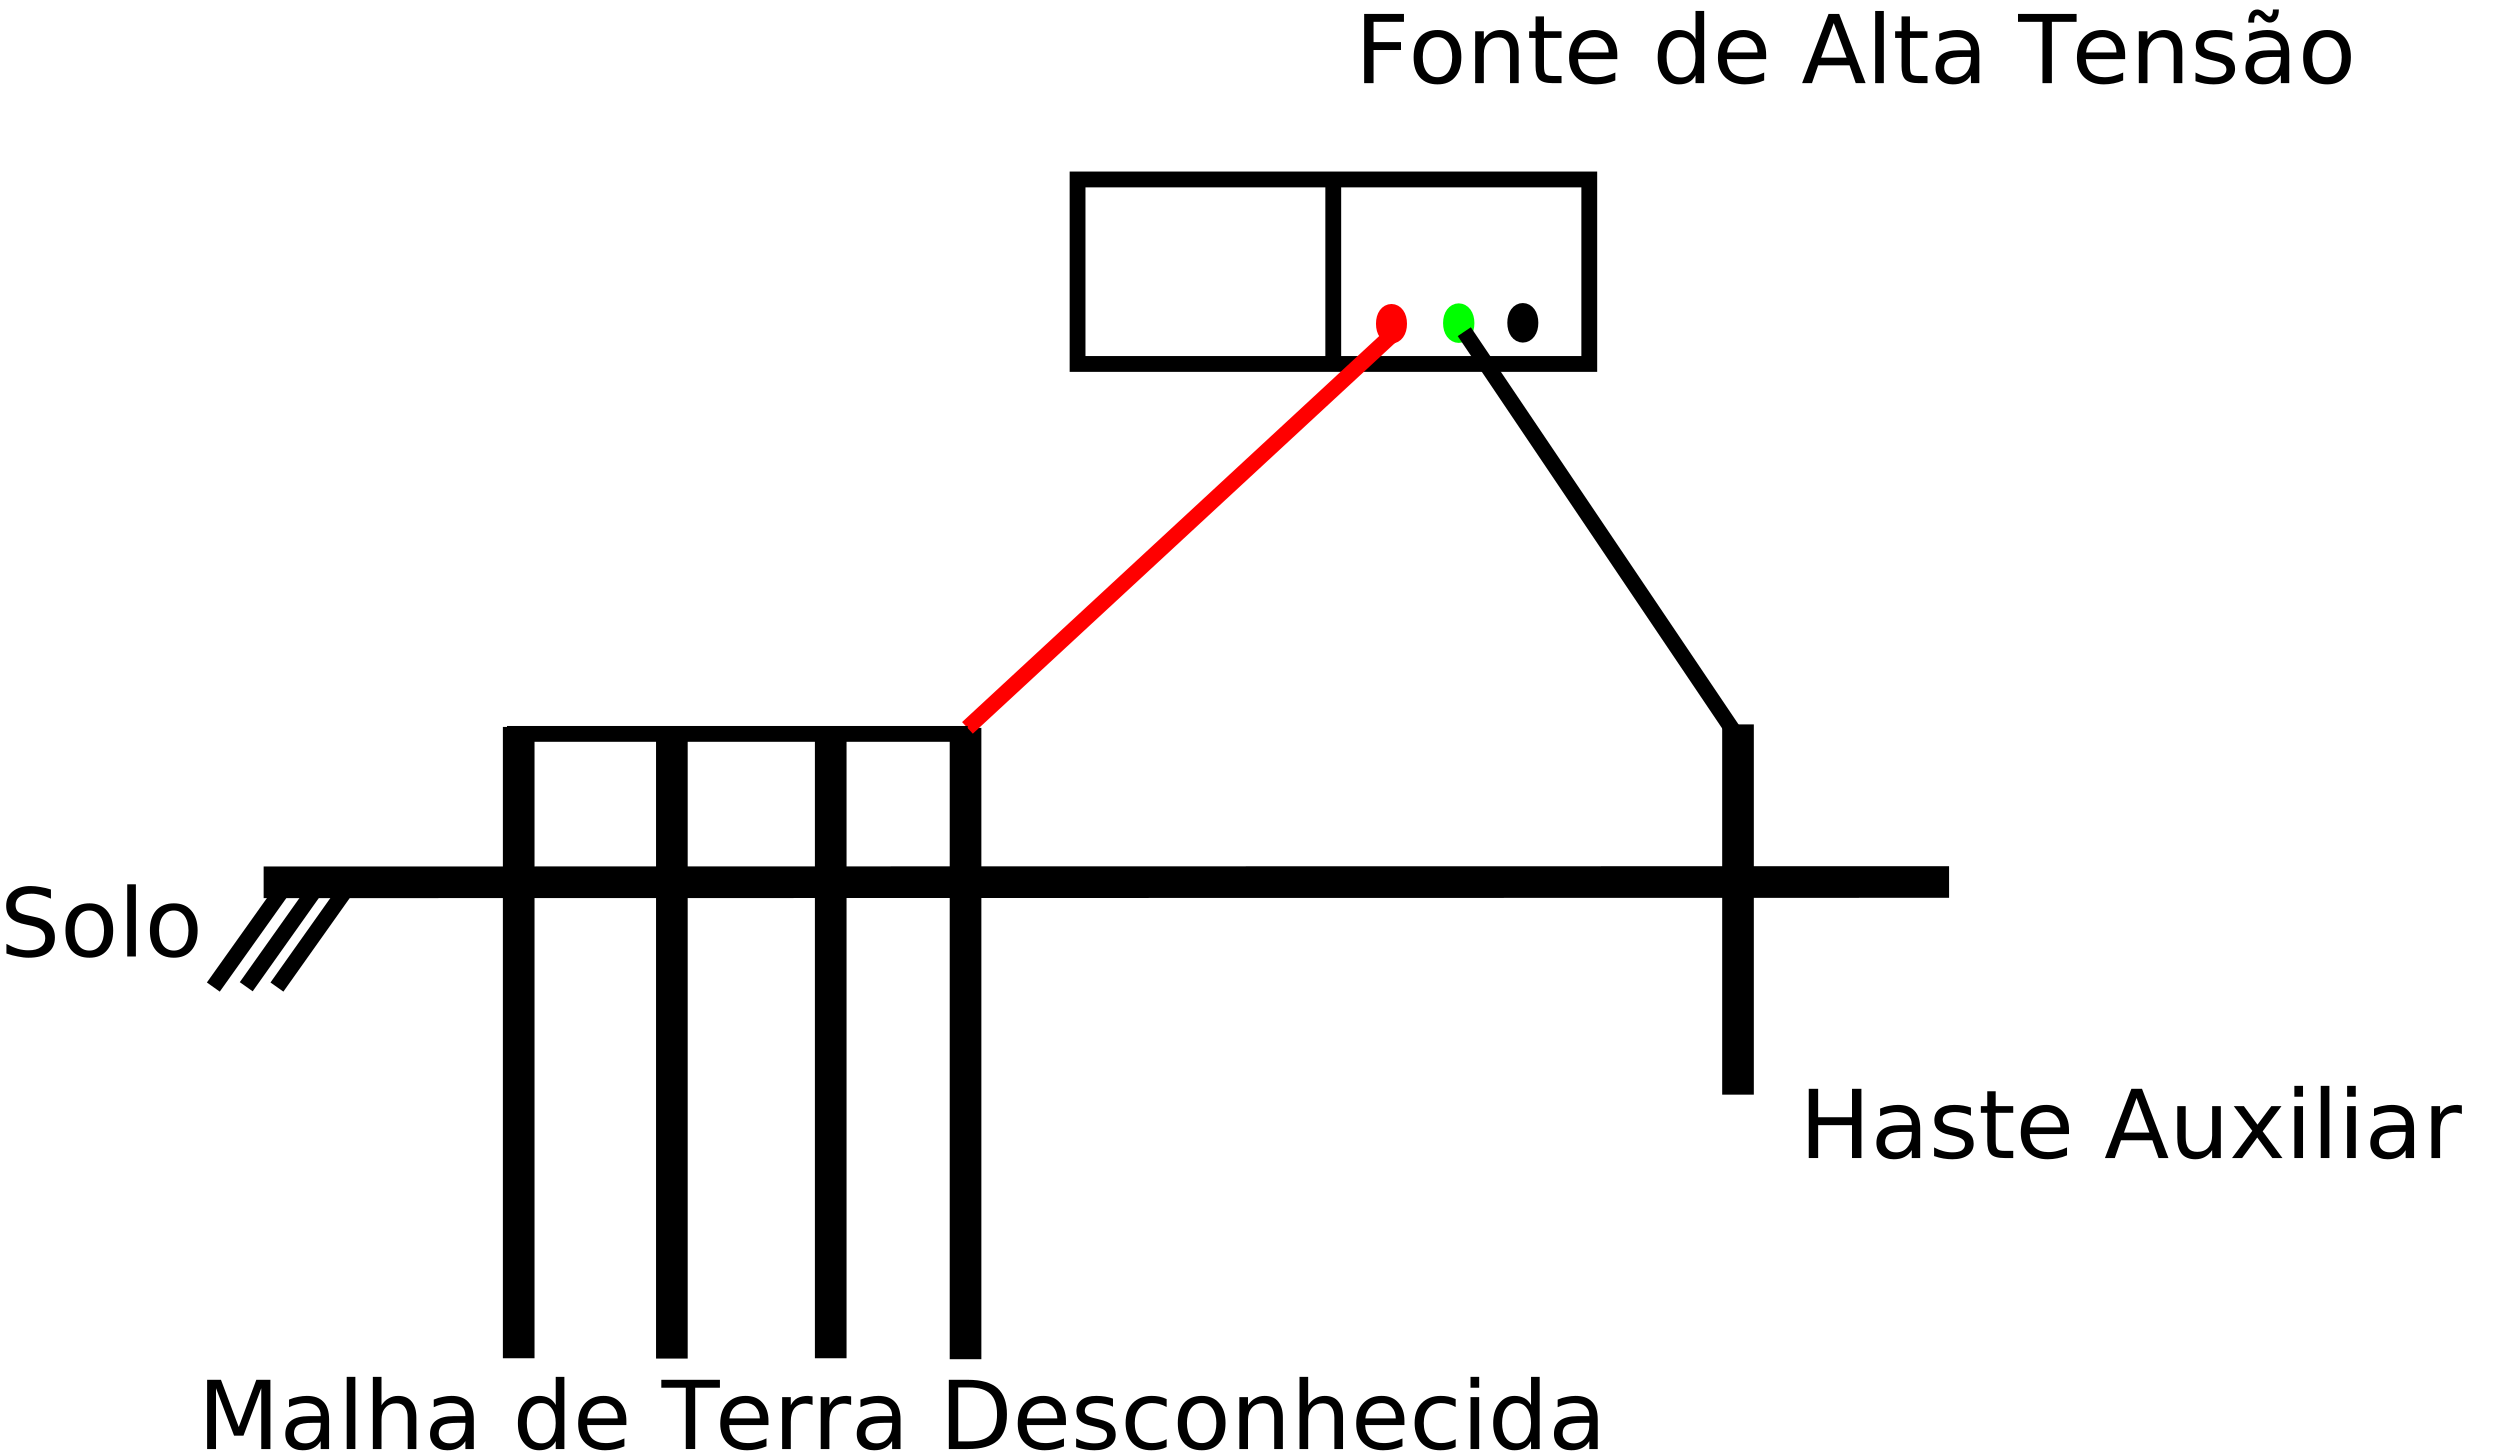
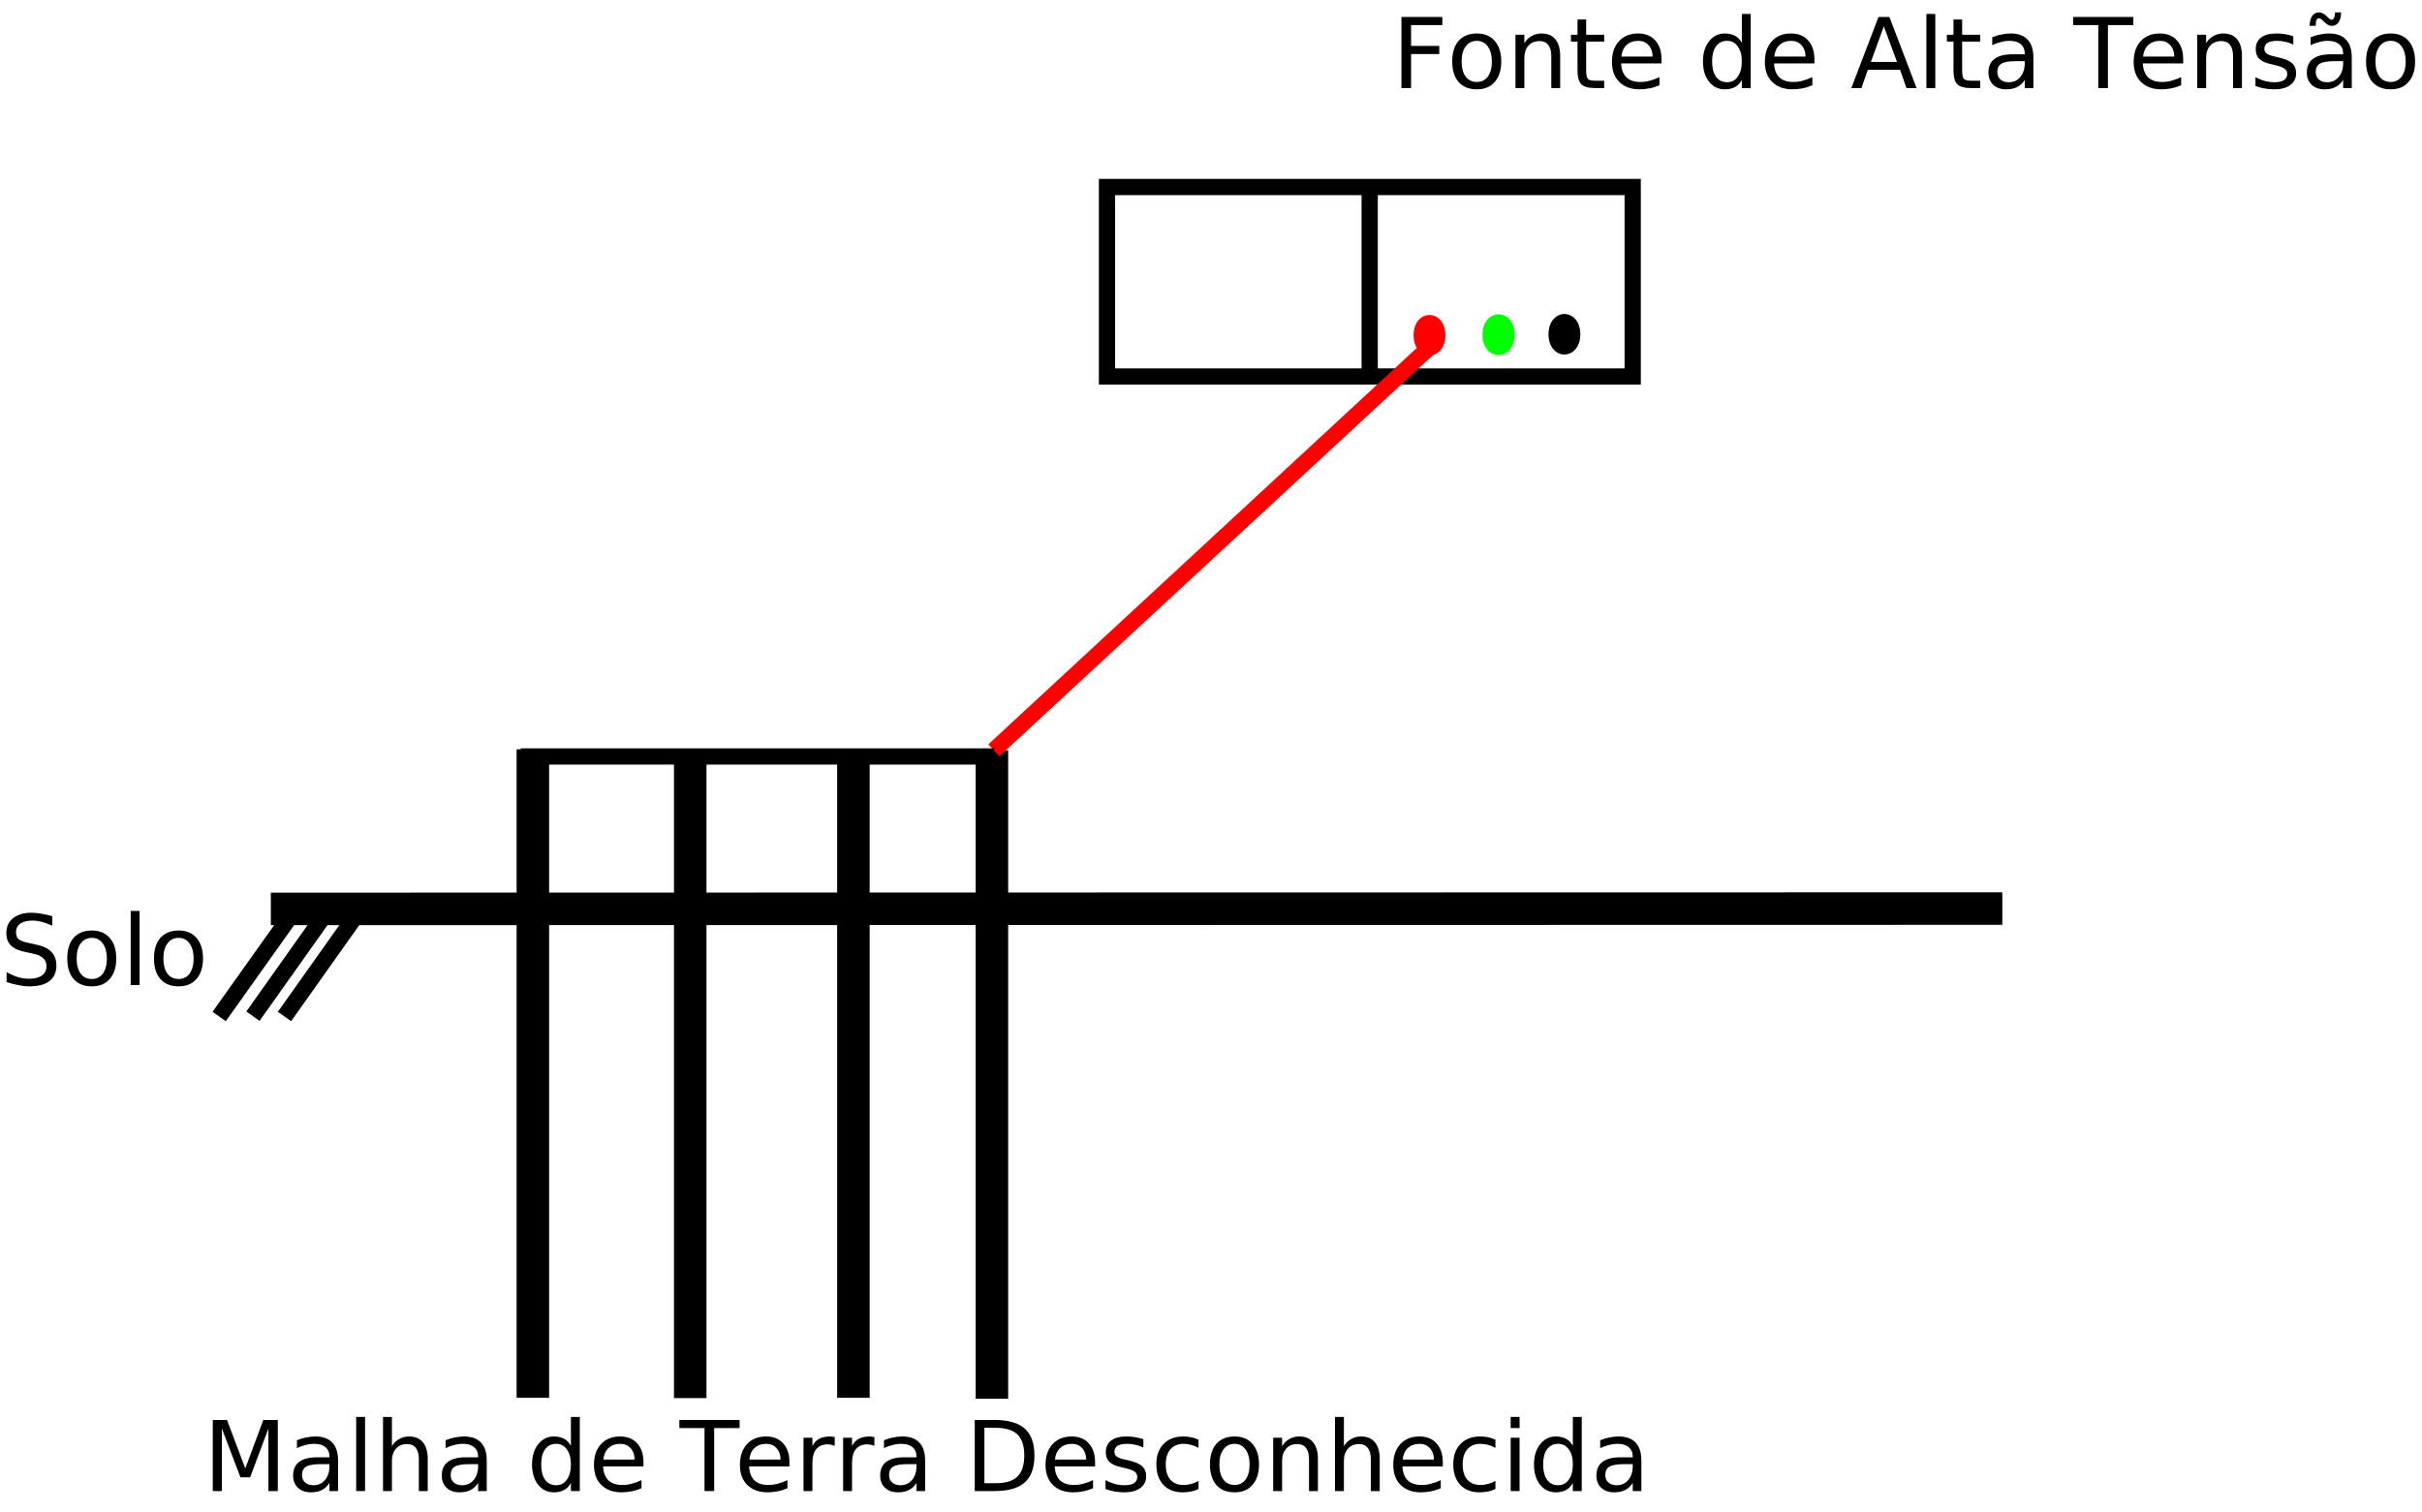
- <svg xmlns="http://www.w3.org/2000/svg" xmlns:xlink="http://www.w3.org/1999/xlink" width="158pt" height="92pt" viewBox="0 0 158 92" version="1.1">
+ <svg xmlns="http://www.w3.org/2000/svg" xmlns:xlink="http://www.w3.org/1999/xlink" width="149pt" height="93pt" viewBox="0 0 149 93" version="1.1">
  <defs>
    <g>
      <symbol overflow="visible" id="glyph0-0">
        <path style="stroke:none;" d="M 0.297 1.062 L 0.297 -4.234 L 3.297 -4.234 L 3.297 1.062 Z M 0.641 0.734 L 2.969 0.734 L 2.969 -3.891 L 0.641 -3.891 Z M 0.641 0.734 " />
      </symbol>
      <symbol overflow="visible" id="glyph0-1">
        <path style="stroke:none;" d="M 3.219 -4.234 L 3.219 -3.656 C 2.988 -3.758 2.773 -3.836 2.578 -3.891 C 2.379 -3.941 2.188 -3.969 2 -3.969 C 1.676 -3.969 1.426 -3.906 1.25 -3.781 C 1.07 -3.656 0.984 -3.477 0.984 -3.25 C 0.984 -3.062 1.039 -2.914 1.156 -2.812 C 1.281 -2.719 1.504 -2.641 1.828 -2.578 L 2.188 -2.5 C 2.625 -2.414 2.945 -2.266 3.156 -2.047 C 3.363 -1.836 3.469 -1.555 3.469 -1.203 C 3.469 -0.785 3.328 -0.469 3.047 -0.25 C 2.766 -0.031 2.348 0.078 1.797 0.078 C 1.586 0.078 1.363 0.051 1.125 0 C 0.895 -0.039 0.656 -0.102 0.406 -0.188 L 0.406 -0.797 C 0.656 -0.66 0.895 -0.555 1.125 -0.484 C 1.352 -0.422 1.578 -0.391 1.797 -0.391 C 2.141 -0.391 2.398 -0.457 2.578 -0.594 C 2.766 -0.727 2.859 -0.914 2.859 -1.156 C 2.859 -1.375 2.789 -1.539 2.656 -1.656 C 2.531 -1.781 2.316 -1.875 2.016 -1.938 L 1.656 -2.016 C 1.207 -2.098 0.883 -2.234 0.688 -2.422 C 0.488 -2.609 0.391 -2.867 0.391 -3.203 C 0.391 -3.586 0.523 -3.891 0.797 -4.109 C 1.078 -4.336 1.457 -4.453 1.938 -4.453 C 2.133 -4.453 2.336 -4.43 2.547 -4.391 C 2.766 -4.359 2.988 -4.305 3.219 -4.234 Z M 3.219 -4.234 " />
      </symbol>
      <symbol overflow="visible" id="glyph0-2">
        <path style="stroke:none;" d="M 1.844 -2.906 C 1.551 -2.906 1.32 -2.789 1.156 -2.562 C 0.988 -2.344 0.906 -2.035 0.906 -1.641 C 0.906 -1.242 0.988 -0.93 1.156 -0.703 C 1.32 -0.484 1.551 -0.375 1.844 -0.375 C 2.125 -0.375 2.348 -0.484 2.516 -0.703 C 2.68 -0.93 2.766 -1.242 2.766 -1.641 C 2.766 -2.023 2.68 -2.332 2.516 -2.562 C 2.348 -2.789 2.125 -2.906 1.844 -2.906 Z M 1.844 -3.359 C 2.312 -3.359 2.676 -3.207 2.938 -2.906 C 3.207 -2.602 3.344 -2.18 3.344 -1.641 C 3.344 -1.098 3.207 -0.676 2.938 -0.375 C 2.676 -0.07 2.312 0.078 1.844 0.078 C 1.363 0.078 0.988 -0.07 0.719 -0.375 C 0.457 -0.676 0.328 -1.098 0.328 -1.641 C 0.328 -2.18 0.457 -2.602 0.719 -2.906 C 0.988 -3.207 1.363 -3.359 1.844 -3.359 Z M 1.844 -3.359 " />
      </symbol>
      <symbol overflow="visible" id="glyph0-3">
        <path style="stroke:none;" d="M 0.562 -4.562 L 1.109 -4.562 L 1.109 0 L 0.562 0 Z M 0.562 -4.562 " />
      </symbol>
      <symbol overflow="visible" id="glyph0-4">
        <path style="stroke:none;" d="M 0.594 -4.375 L 3.109 -4.375 L 3.109 -3.875 L 1.188 -3.875 L 1.188 -2.594 L 2.922 -2.594 L 2.922 -2.094 L 1.188 -2.094 L 1.188 0 L 0.594 0 Z M 0.594 -4.375 " />
      </symbol>
      <symbol overflow="visible" id="glyph0-5">
        <path style="stroke:none;" d="M 3.297 -1.984 L 3.297 0 L 2.75 0 L 2.75 -1.969 C 2.75 -2.27 2.688 -2.5 2.562 -2.656 C 2.445 -2.812 2.27 -2.891 2.031 -2.891 C 1.738 -2.891 1.508 -2.797 1.344 -2.609 C 1.176 -2.422 1.094 -2.172 1.094 -1.859 L 1.094 0 L 0.547 0 L 0.547 -3.281 L 1.094 -3.281 L 1.094 -2.766 C 1.219 -2.961 1.367 -3.109 1.547 -3.203 C 1.723 -3.305 1.922 -3.359 2.141 -3.359 C 2.523 -3.359 2.812 -3.238 3 -3 C 3.195 -2.77 3.297 -2.43 3.297 -1.984 Z M 3.297 -1.984 " />
      </symbol>
      <symbol overflow="visible" id="glyph0-6">
        <path style="stroke:none;" d="M 1.094 -4.219 L 1.094 -3.281 L 2.203 -3.281 L 2.203 -2.859 L 1.094 -2.859 L 1.094 -1.078 C 1.094 -0.816 1.129 -0.645 1.203 -0.562 C 1.273 -0.488 1.426 -0.453 1.656 -0.453 L 2.203 -0.453 L 2.203 0 L 1.656 0 C 1.238 0 0.953 -0.078 0.797 -0.234 C 0.641 -0.391 0.562 -0.672 0.562 -1.078 L 0.562 -2.859 L 0.156 -2.859 L 0.156 -3.281 L 0.562 -3.281 L 0.562 -4.219 Z M 1.094 -4.219 " />
      </symbol>
      <symbol overflow="visible" id="glyph0-7">
        <path style="stroke:none;" d="M 3.375 -1.781 L 3.375 -1.516 L 0.891 -1.516 C 0.91 -1.141 1.02 -0.852 1.219 -0.656 C 1.426 -0.469 1.707 -0.375 2.062 -0.375 C 2.27 -0.375 2.469 -0.398 2.656 -0.453 C 2.852 -0.504 3.051 -0.578 3.25 -0.672 L 3.25 -0.172 C 3.051 -0.086 2.848 -0.023 2.641 0.016 C 2.441 0.055 2.238 0.078 2.031 0.078 C 1.508 0.078 1.094 -0.07 0.781 -0.375 C 0.477 -0.676 0.328 -1.086 0.328 -1.609 C 0.328 -2.148 0.473 -2.578 0.766 -2.891 C 1.055 -3.203 1.445 -3.359 1.938 -3.359 C 2.383 -3.359 2.734 -3.219 2.984 -2.938 C 3.242 -2.656 3.375 -2.27 3.375 -1.781 Z M 2.828 -1.938 C 2.828 -2.227 2.742 -2.461 2.578 -2.641 C 2.422 -2.816 2.211 -2.906 1.953 -2.906 C 1.648 -2.906 1.406 -2.816 1.219 -2.641 C 1.039 -2.473 0.938 -2.238 0.906 -1.938 Z M 2.828 -1.938 " />
      </symbol>
      <symbol overflow="visible" id="glyph0-8">
        <path style="stroke:none;" d="" />
      </symbol>
      <symbol overflow="visible" id="glyph0-9">
        <path style="stroke:none;" d="M 2.719 -2.781 L 2.719 -4.562 L 3.266 -4.562 L 3.266 0 L 2.719 0 L 2.719 -0.5 C 2.613 -0.301 2.473 -0.156 2.297 -0.062 C 2.117 0.031 1.91 0.078 1.672 0.078 C 1.273 0.078 0.953 -0.078 0.703 -0.391 C 0.453 -0.703 0.328 -1.117 0.328 -1.641 C 0.328 -2.148 0.453 -2.562 0.703 -2.875 C 0.953 -3.195 1.273 -3.359 1.672 -3.359 C 1.91 -3.359 2.117 -3.312 2.297 -3.219 C 2.473 -3.125 2.613 -2.977 2.719 -2.781 Z M 0.891 -1.641 C 0.891 -1.242 0.969 -0.93 1.125 -0.703 C 1.289 -0.473 1.52 -0.359 1.812 -0.359 C 2.094 -0.359 2.312 -0.473 2.469 -0.703 C 2.633 -0.93 2.719 -1.242 2.719 -1.641 C 2.719 -2.035 2.633 -2.344 2.469 -2.562 C 2.312 -2.789 2.094 -2.906 1.812 -2.906 C 1.52 -2.906 1.289 -2.789 1.125 -2.562 C 0.969 -2.344 0.891 -2.035 0.891 -1.641 Z M 0.891 -1.641 " />
      </symbol>
      <symbol overflow="visible" id="glyph0-10">
        <path style="stroke:none;" d="M 2.047 -3.797 L 1.25 -1.609 L 2.859 -1.609 Z M 1.719 -4.375 L 2.391 -4.375 L 4.062 0 L 3.438 0 L 3.047 -1.125 L 1.062 -1.125 L 0.672 0 L 0.047 0 Z M 1.719 -4.375 " />
      </symbol>
      <symbol overflow="visible" id="glyph0-11">
        <path style="stroke:none;" d="M 2.062 -1.656 C 1.625 -1.656 1.32 -1.602 1.156 -1.5 C 0.988 -1.395 0.906 -1.223 0.906 -0.984 C 0.906 -0.797 0.969 -0.645 1.094 -0.531 C 1.219 -0.414 1.391 -0.359 1.609 -0.359 C 1.898 -0.359 2.133 -0.461 2.312 -0.672 C 2.5 -0.891 2.594 -1.176 2.594 -1.531 L 2.594 -1.656 Z M 3.125 -1.875 L 3.125 0 L 2.594 0 L 2.594 -0.5 C 2.469 -0.301 2.312 -0.156 2.125 -0.062 C 1.945 0.031 1.723 0.078 1.453 0.078 C 1.117 0.078 0.852 -0.016 0.656 -0.203 C 0.457 -0.391 0.359 -0.641 0.359 -0.953 C 0.359 -1.328 0.484 -1.609 0.734 -1.797 C 0.984 -1.984 1.352 -2.078 1.844 -2.078 L 2.594 -2.078 L 2.594 -2.125 C 2.594 -2.375 2.508 -2.566 2.344 -2.703 C 2.188 -2.836 1.957 -2.906 1.656 -2.906 C 1.469 -2.906 1.285 -2.879 1.109 -2.828 C 0.93 -2.785 0.758 -2.723 0.594 -2.641 L 0.594 -3.125 C 0.789 -3.207 0.984 -3.266 1.172 -3.297 C 1.359 -3.336 1.539 -3.359 1.719 -3.359 C 2.188 -3.359 2.535 -3.234 2.766 -2.984 C 3.004 -2.742 3.125 -2.375 3.125 -1.875 Z M 3.125 -1.875 " />
      </symbol>
      <symbol overflow="visible" id="glyph0-12">
        <path style="stroke:none;" d="M -0.016 -4.375 L 3.688 -4.375 L 3.688 -3.875 L 2.125 -3.875 L 2.125 0 L 1.531 0 L 1.531 -3.875 L -0.016 -3.875 Z M -0.016 -4.375 " />
      </symbol>
      <symbol overflow="visible" id="glyph0-13">
        <path style="stroke:none;" d="M 2.656 -3.188 L 2.656 -2.672 C 2.5 -2.754 2.336 -2.812 2.172 -2.844 C 2.016 -2.883 1.848 -2.906 1.672 -2.906 C 1.398 -2.906 1.195 -2.863 1.062 -2.781 C 0.938 -2.695 0.875 -2.578 0.875 -2.422 C 0.875 -2.297 0.922 -2.195 1.016 -2.125 C 1.109 -2.051 1.301 -1.984 1.594 -1.922 L 1.781 -1.875 C 2.156 -1.789 2.422 -1.676 2.578 -1.531 C 2.742 -1.383 2.828 -1.176 2.828 -0.906 C 2.828 -0.602 2.707 -0.363 2.469 -0.188 C 2.227 -0.008 1.898 0.078 1.484 0.078 C 1.305 0.078 1.117 0.062 0.922 0.031 C 0.734 0 0.535 -0.051 0.328 -0.125 L 0.328 -0.672 C 0.523 -0.566 0.719 -0.488 0.906 -0.438 C 1.102 -0.383 1.297 -0.359 1.484 -0.359 C 1.742 -0.359 1.941 -0.398 2.078 -0.484 C 2.211 -0.578 2.281 -0.703 2.281 -0.859 C 2.281 -1.004 2.227 -1.113 2.125 -1.188 C 2.031 -1.27 1.816 -1.348 1.484 -1.422 L 1.297 -1.469 C 0.961 -1.539 0.719 -1.648 0.562 -1.797 C 0.414 -1.941 0.344 -2.141 0.344 -2.391 C 0.344 -2.703 0.453 -2.941 0.672 -3.109 C 0.891 -3.273 1.203 -3.359 1.609 -3.359 C 1.805 -3.359 1.992 -3.344 2.172 -3.312 C 2.348 -3.281 2.508 -3.238 2.656 -3.188 Z M 2.656 -3.188 " />
      </symbol>
      <symbol overflow="visible" id="glyph0-14">
        <path style="stroke:none;" d="M 2.062 -1.656 C 1.625 -1.656 1.32 -1.602 1.156 -1.5 C 0.988 -1.395 0.906 -1.223 0.906 -0.984 C 0.906 -0.797 0.969 -0.645 1.094 -0.531 C 1.219 -0.414 1.391 -0.359 1.609 -0.359 C 1.898 -0.359 2.133 -0.461 2.312 -0.672 C 2.5 -0.891 2.594 -1.176 2.594 -1.531 L 2.594 -1.656 Z M 3.125 -1.875 L 3.125 0 L 2.594 0 L 2.594 -0.5 C 2.469 -0.301 2.312 -0.156 2.125 -0.062 C 1.945 0.031 1.723 0.078 1.453 0.078 C 1.117 0.078 0.852 -0.016 0.656 -0.203 C 0.457 -0.391 0.359 -0.641 0.359 -0.953 C 0.359 -1.328 0.484 -1.609 0.734 -1.797 C 0.984 -1.984 1.352 -2.078 1.844 -2.078 L 2.594 -2.078 L 2.594 -2.125 C 2.594 -2.375 2.508 -2.566 2.344 -2.703 C 2.188 -2.836 1.957 -2.906 1.656 -2.906 C 1.469 -2.906 1.285 -2.879 1.109 -2.828 C 0.93 -2.785 0.758 -2.723 0.594 -2.641 L 0.594 -3.125 C 0.789 -3.207 0.984 -3.266 1.172 -3.297 C 1.359 -3.336 1.539 -3.359 1.719 -3.359 C 2.188 -3.359 2.535 -3.234 2.766 -2.984 C 3.004 -2.742 3.125 -2.375 3.125 -1.875 Z M 1.484 -4.016 L 1.328 -4.172 C 1.273 -4.211 1.234 -4.242 1.203 -4.266 C 1.172 -4.285 1.145 -4.297 1.125 -4.297 C 1.051 -4.297 0.992 -4.258 0.953 -4.188 C 0.922 -4.113 0.906 -3.992 0.906 -3.828 L 0.531 -3.828 C 0.539 -4.098 0.594 -4.301 0.688 -4.438 C 0.789 -4.582 0.93 -4.656 1.109 -4.656 C 1.18 -4.656 1.25 -4.641 1.312 -4.609 C 1.375 -4.586 1.441 -4.547 1.516 -4.484 L 1.672 -4.328 C 1.723 -4.285 1.766 -4.254 1.797 -4.234 C 1.828 -4.211 1.852 -4.203 1.875 -4.203 C 1.945 -4.203 2 -4.238 2.031 -4.312 C 2.07 -4.383 2.094 -4.5 2.094 -4.656 L 2.469 -4.656 C 2.469 -4.395 2.414 -4.191 2.312 -4.047 C 2.207 -3.898 2.066 -3.828 1.891 -3.828 C 1.816 -3.828 1.75 -3.844 1.688 -3.875 C 1.625 -3.906 1.555 -3.953 1.484 -4.016 Z M 1.484 -4.016 " />
      </symbol>
      <symbol overflow="visible" id="glyph0-15">
-         <path style="stroke:none;" d="M 0.594 -4.375 L 1.188 -4.375 L 1.188 -2.578 L 3.328 -2.578 L 3.328 -4.375 L 3.922 -4.375 L 3.922 0 L 3.328 0 L 3.328 -2.078 L 1.188 -2.078 L 1.188 0 L 0.594 0 Z M 0.594 -4.375 " />
+         <path style="stroke:none;" d="M 0.594 -4.375 L 1.469 -4.375 L 2.594 -1.391 L 3.703 -4.375 L 4.594 -4.375 L 4.594 0 L 4.016 0 L 4.016 -3.844 L 2.891 -0.844 L 2.297 -0.844 L 1.156 -3.844 L 1.156 0 L 0.594 0 Z M 0.594 -4.375 " />
      </symbol>
      <symbol overflow="visible" id="glyph0-16">
-         <path style="stroke:none;" d="M 0.516 -1.297 L 0.516 -3.281 L 1.047 -3.281 L 1.047 -1.312 C 1.047 -1 1.102 -0.766 1.219 -0.609 C 1.344 -0.461 1.531 -0.391 1.781 -0.391 C 2.07 -0.391 2.301 -0.477 2.469 -0.656 C 2.633 -0.844 2.719 -1.098 2.719 -1.422 L 2.719 -3.281 L 3.266 -3.281 L 3.266 0 L 2.719 0 L 2.719 -0.5 C 2.582 -0.301 2.426 -0.156 2.25 -0.062 C 2.082 0.031 1.883 0.078 1.656 0.078 C 1.281 0.078 0.992 -0.035 0.797 -0.266 C 0.609 -0.504 0.516 -0.848 0.516 -1.297 Z M 1.859 -3.359 Z M 1.859 -3.359 " />
+         <path style="stroke:none;" d="M 3.297 -1.984 L 3.297 0 L 2.75 0 L 2.75 -1.969 C 2.75 -2.27 2.688 -2.5 2.562 -2.656 C 2.445 -2.812 2.27 -2.891 2.031 -2.891 C 1.738 -2.891 1.508 -2.797 1.344 -2.609 C 1.176 -2.422 1.094 -2.172 1.094 -1.859 L 1.094 0 L 0.547 0 L 0.547 -4.562 L 1.094 -4.562 L 1.094 -2.766 C 1.219 -2.961 1.367 -3.109 1.547 -3.203 C 1.723 -3.305 1.922 -3.359 2.141 -3.359 C 2.523 -3.359 2.812 -3.238 3 -3 C 3.195 -2.77 3.297 -2.43 3.297 -1.984 Z M 3.297 -1.984 " />
      </symbol>
      <symbol overflow="visible" id="glyph0-17">
-         <path style="stroke:none;" d="M 3.297 -3.281 L 2.109 -1.688 L 3.359 0 L 2.719 0 L 1.766 -1.297 L 0.812 0 L 0.172 0 L 1.453 -1.719 L 0.281 -3.281 L 0.922 -3.281 L 1.781 -2.109 L 2.656 -3.281 Z M 3.297 -3.281 " />
+         <path style="stroke:none;" d="M 2.469 -2.781 C 2.406 -2.812 2.336 -2.832 2.266 -2.844 C 2.191 -2.863 2.113 -2.875 2.031 -2.875 C 1.727 -2.875 1.492 -2.773 1.328 -2.578 C 1.172 -2.379 1.094 -2.098 1.094 -1.734 L 1.094 0 L 0.547 0 L 0.547 -3.281 L 1.094 -3.281 L 1.094 -2.766 C 1.195 -2.973 1.336 -3.125 1.516 -3.219 C 1.703 -3.312 1.926 -3.359 2.188 -3.359 C 2.227 -3.359 2.27 -3.352 2.312 -3.344 C 2.352 -3.344 2.406 -3.336 2.469 -3.328 Z M 2.469 -2.781 " />
      </symbol>
      <symbol overflow="visible" id="glyph0-18">
-         <path style="stroke:none;" d="M 0.562 -3.281 L 1.109 -3.281 L 1.109 0 L 0.562 0 Z M 0.562 -4.562 L 1.109 -4.562 L 1.109 -3.875 L 0.562 -3.875 Z M 0.562 -4.562 " />
+         <path style="stroke:none;" d="M 1.188 -3.891 L 1.188 -0.484 L 1.891 -0.484 C 2.492 -0.484 2.938 -0.617 3.219 -0.891 C 3.5 -1.172 3.641 -1.602 3.641 -2.188 C 3.641 -2.781 3.5 -3.211 3.219 -3.484 C 2.938 -3.754 2.492 -3.891 1.891 -3.891 Z M 0.594 -4.375 L 1.812 -4.375 C 2.656 -4.375 3.273 -4.195 3.672 -3.844 C 4.066 -3.488 4.266 -2.938 4.266 -2.188 C 4.266 -1.438 4.066 -0.883 3.672 -0.531 C 3.273 -0.176 2.656 0 1.812 0 L 0.594 0 Z M 0.594 -4.375 " />
      </symbol>
      <symbol overflow="visible" id="glyph0-19">
-         <path style="stroke:none;" d="M 2.469 -2.781 C 2.406 -2.812 2.336 -2.832 2.266 -2.844 C 2.191 -2.863 2.113 -2.875 2.031 -2.875 C 1.727 -2.875 1.492 -2.773 1.328 -2.578 C 1.172 -2.379 1.094 -2.098 1.094 -1.734 L 1.094 0 L 0.547 0 L 0.547 -3.281 L 1.094 -3.281 L 1.094 -2.766 C 1.195 -2.973 1.336 -3.125 1.516 -3.219 C 1.703 -3.312 1.926 -3.359 2.188 -3.359 C 2.227 -3.359 2.27 -3.352 2.312 -3.344 C 2.352 -3.344 2.406 -3.336 2.469 -3.328 Z M 2.469 -2.781 " />
+         <path style="stroke:none;" d="M 2.922 -3.156 L 2.922 -2.656 C 2.773 -2.738 2.625 -2.801 2.469 -2.844 C 2.312 -2.883 2.156 -2.906 2 -2.906 C 1.656 -2.906 1.383 -2.789 1.188 -2.562 C 1 -2.344 0.906 -2.035 0.906 -1.641 C 0.906 -1.234 1 -0.922 1.188 -0.703 C 1.383 -0.484 1.656 -0.375 2 -0.375 C 2.156 -0.375 2.312 -0.395 2.469 -0.438 C 2.625 -0.477 2.773 -0.539 2.922 -0.625 L 2.922 -0.125 C 2.773 -0.051 2.617 0 2.453 0.031 C 2.297 0.062 2.129 0.078 1.953 0.078 C 1.453 0.078 1.055 -0.07 0.766 -0.375 C 0.473 -0.688 0.328 -1.109 0.328 -1.641 C 0.328 -2.172 0.473 -2.586 0.766 -2.891 C 1.066 -3.203 1.473 -3.359 1.984 -3.359 C 2.148 -3.359 2.312 -3.344 2.469 -3.312 C 2.625 -3.281 2.773 -3.227 2.922 -3.156 Z M 2.922 -3.156 " />
      </symbol>
      <symbol overflow="visible" id="glyph0-20">
-         <path style="stroke:none;" d="M 0.594 -4.375 L 1.469 -4.375 L 2.594 -1.391 L 3.703 -4.375 L 4.594 -4.375 L 4.594 0 L 4.016 0 L 4.016 -3.844 L 2.891 -0.844 L 2.297 -0.844 L 1.156 -3.844 L 1.156 0 L 0.594 0 Z M 0.594 -4.375 " />
-       </symbol>
-       <symbol overflow="visible" id="glyph0-21">
-         <path style="stroke:none;" d="M 3.297 -1.984 L 3.297 0 L 2.75 0 L 2.75 -1.969 C 2.75 -2.27 2.688 -2.5 2.562 -2.656 C 2.445 -2.812 2.27 -2.891 2.031 -2.891 C 1.738 -2.891 1.508 -2.797 1.344 -2.609 C 1.176 -2.422 1.094 -2.172 1.094 -1.859 L 1.094 0 L 0.547 0 L 0.547 -4.562 L 1.094 -4.562 L 1.094 -2.766 C 1.219 -2.961 1.367 -3.109 1.547 -3.203 C 1.723 -3.305 1.922 -3.359 2.141 -3.359 C 2.523 -3.359 2.812 -3.238 3 -3 C 3.195 -2.77 3.297 -2.43 3.297 -1.984 Z M 3.297 -1.984 " />
-       </symbol>
-       <symbol overflow="visible" id="glyph0-22">
-         <path style="stroke:none;" d="M 1.188 -3.891 L 1.188 -0.484 L 1.891 -0.484 C 2.492 -0.484 2.938 -0.617 3.219 -0.891 C 3.5 -1.172 3.641 -1.602 3.641 -2.188 C 3.641 -2.781 3.5 -3.211 3.219 -3.484 C 2.938 -3.754 2.492 -3.891 1.891 -3.891 Z M 0.594 -4.375 L 1.812 -4.375 C 2.656 -4.375 3.273 -4.195 3.672 -3.844 C 4.066 -3.488 4.266 -2.938 4.266 -2.188 C 4.266 -1.438 4.066 -0.883 3.672 -0.531 C 3.273 -0.176 2.656 0 1.812 0 L 0.594 0 Z M 0.594 -4.375 " />
-       </symbol>
-       <symbol overflow="visible" id="glyph0-23">
-         <path style="stroke:none;" d="M 2.922 -3.156 L 2.922 -2.656 C 2.773 -2.738 2.625 -2.801 2.469 -2.844 C 2.312 -2.883 2.156 -2.906 2 -2.906 C 1.656 -2.906 1.383 -2.789 1.188 -2.562 C 1 -2.344 0.906 -2.035 0.906 -1.641 C 0.906 -1.234 1 -0.922 1.188 -0.703 C 1.383 -0.484 1.656 -0.375 2 -0.375 C 2.156 -0.375 2.312 -0.395 2.469 -0.438 C 2.625 -0.477 2.773 -0.539 2.922 -0.625 L 2.922 -0.125 C 2.773 -0.051 2.617 0 2.453 0.031 C 2.297 0.062 2.129 0.078 1.953 0.078 C 1.453 0.078 1.055 -0.07 0.766 -0.375 C 0.473 -0.688 0.328 -1.109 0.328 -1.641 C 0.328 -2.172 0.473 -2.586 0.766 -2.891 C 1.066 -3.203 1.473 -3.359 1.984 -3.359 C 2.148 -3.359 2.312 -3.344 2.469 -3.312 C 2.625 -3.281 2.773 -3.227 2.922 -3.156 Z M 2.922 -3.156 " />
+         <path style="stroke:none;" d="M 0.562 -3.281 L 1.109 -3.281 L 1.109 0 L 0.562 0 Z M 0.562 -4.562 L 1.109 -4.562 L 1.109 -3.875 L 0.562 -3.875 Z M 0.562 -4.562 " />
      </symbol>
    </g>
  </defs>
-   <g id="surface6720">
-     <rect x="0" y="0" width="158" height="92" style="fill:rgb(100%,100%,100%);fill-opacity:1;stroke:none;" />
-     <path style="fill:none;stroke-width:0.1;stroke-linecap:butt;stroke-linejoin:miter;stroke:rgb(0%,0%,0%);stroke-opacity:1;stroke-miterlimit:10;" d="M 26.984 18.513 L 26.984 20.508 " transform="matrix(20,0,0,20,-506.898,-324.318)" />
-     <path style="fill:none;stroke-width:0.1;stroke-linecap:butt;stroke-linejoin:miter;stroke:rgb(0%,0%,0%);stroke-opacity:1;stroke-miterlimit:10;" d="M 26.178 19.004 L 31.504 19.003 " transform="matrix(20,0,0,20,-506.898,-324.318)" />
-     <path style="fill:none;stroke-width:0.1;stroke-linecap:butt;stroke-linejoin:miter;stroke:rgb(0%,0%,0%);stroke-opacity:1;stroke-miterlimit:10;" d="M 27.468 18.514 L 27.468 20.509 " transform="matrix(20,0,0,20,-506.898,-324.318)" />
-     <path style="fill:none;stroke-width:0.1;stroke-linecap:butt;stroke-linejoin:miter;stroke:rgb(0%,0%,0%);stroke-opacity:1;stroke-miterlimit:10;" d="M 27.97 18.512 L 27.97 20.508 " transform="matrix(20,0,0,20,-506.898,-324.318)" />
-     <path style="fill:none;stroke-width:0.1;stroke-linecap:butt;stroke-linejoin:miter;stroke:rgb(0%,0%,0%);stroke-opacity:1;stroke-miterlimit:10;" d="M 28.396 18.516 L 28.396 20.511 " transform="matrix(20,0,0,20,-506.898,-324.318)" />
-     <path style="fill:none;stroke-width:0.1;stroke-linecap:butt;stroke-linejoin:miter;stroke:rgb(0%,0%,0%);stroke-opacity:1;stroke-miterlimit:10;" d="M 30.837 18.505 L 30.837 19.675 " transform="matrix(20,0,0,20,-506.898,-324.318)" />
-     <path style="fill:none;stroke-width:0.05;stroke-linecap:butt;stroke-linejoin:miter;stroke:rgb(0%,0%,0%);stroke-opacity:1;stroke-miterlimit:10;" d="M 26.231 19.037 L 26.019 19.335 " transform="matrix(20,0,0,20,-506.898,-324.318)" />
-     <path style="fill:none;stroke-width:0.05;stroke-linecap:butt;stroke-linejoin:miter;stroke:rgb(0%,0%,0%);stroke-opacity:1;stroke-miterlimit:10;" d="M 26.335 19.035 L 26.123 19.334 " transform="matrix(20,0,0,20,-506.898,-324.318)" />
-     <path style="fill:none;stroke-width:0.05;stroke-linecap:butt;stroke-linejoin:miter;stroke:rgb(0%,0%,0%);stroke-opacity:1;stroke-miterlimit:10;" d="M 26.432 19.036 L 26.22 19.335 " transform="matrix(20,0,0,20,-506.898,-324.318)" />
+   <g id="surface7148">
+     <rect x="0" y="0" width="149" height="93" style="fill:rgb(100%,100%,100%);fill-opacity:1;stroke:none;" />
+     <path style="fill:none;stroke-width:0.1;stroke-linecap:butt;stroke-linejoin:miter;stroke:rgb(0%,0%,0%);stroke-opacity:1;stroke-miterlimit:10;" d="M 26.984 18.513 L 26.984 20.508 " transform="matrix(20,0,0,20,-506.898,-324.153)" />
+     <path style="fill:none;stroke-width:0.1;stroke-linecap:butt;stroke-linejoin:miter;stroke:rgb(0%,0%,0%);stroke-opacity:1;stroke-miterlimit:10;" d="M 26.178 19.004 L 31.504 19.003 " transform="matrix(20,0,0,20,-506.898,-324.153)" />
+     <path style="fill:none;stroke-width:0.1;stroke-linecap:butt;stroke-linejoin:miter;stroke:rgb(0%,0%,0%);stroke-opacity:1;stroke-miterlimit:10;" d="M 27.468 18.514 L 27.468 20.509 " transform="matrix(20,0,0,20,-506.898,-324.153)" />
+     <path style="fill:none;stroke-width:0.1;stroke-linecap:butt;stroke-linejoin:miter;stroke:rgb(0%,0%,0%);stroke-opacity:1;stroke-miterlimit:10;" d="M 27.97 18.512 L 27.97 20.508 " transform="matrix(20,0,0,20,-506.898,-324.153)" />
+     <path style="fill:none;stroke-width:0.1;stroke-linecap:butt;stroke-linejoin:miter;stroke:rgb(0%,0%,0%);stroke-opacity:1;stroke-miterlimit:10;" d="M 28.396 18.516 L 28.396 20.511 " transform="matrix(20,0,0,20,-506.898,-324.153)" />
+     <path style="fill:none;stroke-width:0.05;stroke-linecap:butt;stroke-linejoin:miter;stroke:rgb(0%,0%,0%);stroke-opacity:1;stroke-miterlimit:10;" d="M 26.231 19.037 L 26.019 19.335 " transform="matrix(20,0,0,20,-506.898,-324.153)" />
+     <path style="fill:none;stroke-width:0.05;stroke-linecap:butt;stroke-linejoin:miter;stroke:rgb(0%,0%,0%);stroke-opacity:1;stroke-miterlimit:10;" d="M 26.335 19.035 L 26.123 19.334 " transform="matrix(20,0,0,20,-506.898,-324.153)" />
+     <path style="fill:none;stroke-width:0.05;stroke-linecap:butt;stroke-linejoin:miter;stroke:rgb(0%,0%,0%);stroke-opacity:1;stroke-miterlimit:10;" d="M 26.432 19.036 L 26.22 19.335 " transform="matrix(20,0,0,20,-506.898,-324.153)" />
    <g style="fill:rgb(0%,0%,0%);fill-opacity:1;">
-       <use xlink:href="#glyph0-1" x="0" y="60.45" />
-       <use xlink:href="#glyph0-2" x="3.809" y="60.45" />
-       <use xlink:href="#glyph0-3" x="7.479" y="60.45" />
-       <use xlink:href="#glyph0-2" x="9.146" y="60.45" />
+       <use xlink:href="#glyph0-1" x="0" y="60.614" />
+       <use xlink:href="#glyph0-2" x="3.809" y="60.614" />
+       <use xlink:href="#glyph0-3" x="7.479" y="60.614" />
+       <use xlink:href="#glyph0-2" x="9.146" y="60.614" />
    </g>
-     <path style="fill-rule:evenodd;fill:rgb(100%,100%,100%);fill-opacity:1;stroke-width:0.05;stroke-linecap:butt;stroke-linejoin:miter;stroke:rgb(0%,0%,0%);stroke-opacity:1;stroke-miterlimit:10;" d="M 28.75 16.783 L 30.367 16.783 L 30.367 17.366 L 28.75 17.366 Z M 28.75 16.783 " transform="matrix(20,0,0,20,-506.898,-324.318)" />
-     <path style="fill:none;stroke-width:0.05;stroke-linecap:butt;stroke-linejoin:miter;stroke:rgb(0%,0%,0%);stroke-opacity:1;stroke-miterlimit:10;" d="M 29.558 16.783 L 29.558 17.366 " transform="matrix(20,0,0,20,-506.898,-324.318)" />
-     <path style="fill-rule:evenodd;fill:rgb(100%,100%,100%);fill-opacity:1;stroke-width:0.05;stroke-linecap:butt;stroke-linejoin:miter;stroke:rgb(0%,100%,0%);stroke-opacity:1;stroke-miterlimit:10;" d="M 29.979 17.237 C 29.979 17.287 29.93 17.287 29.93 17.237 C 29.93 17.187 29.979 17.187 29.979 17.237 " transform="matrix(20,0,0,20,-506.898,-324.318)" />
-     <path style="fill-rule:evenodd;fill:rgb(100%,100%,100%);fill-opacity:1;stroke-width:0.05;stroke-linecap:butt;stroke-linejoin:miter;stroke:rgb(0%,0%,0%);stroke-opacity:1;stroke-miterlimit:10;" d="M 30.181 17.236 C 30.181 17.286 30.133 17.286 30.133 17.236 C 30.133 17.186 30.181 17.186 30.181 17.236 " transform="matrix(20,0,0,20,-506.898,-324.318)" />
-     <path style="fill-rule:evenodd;fill:rgb(100%,100%,100%);fill-opacity:1;stroke-width:0.05;stroke-linecap:butt;stroke-linejoin:miter;stroke:rgb(100%,0%,0%);stroke-opacity:1;stroke-miterlimit:10;" d="M 29.766 17.239 C 29.766 17.289 29.718 17.289 29.718 17.239 C 29.718 17.189 29.766 17.189 29.766 17.239 " transform="matrix(20,0,0,20,-506.898,-324.318)" />
-     <path style="fill:none;stroke-width:0.05;stroke-linecap:butt;stroke-linejoin:miter;stroke:rgb(100%,0%,0%);stroke-opacity:1;stroke-miterlimit:10;" d="M 29.742 17.276 L 28.402 18.516 " transform="matrix(20,0,0,20,-506.898,-324.318)" />
-     <path style="fill:none;stroke-width:0.05;stroke-linecap:butt;stroke-linejoin:miter;stroke:rgb(0%,0%,0%);stroke-opacity:1;stroke-miterlimit:10;" d="M 29.972 17.264 L 30.822 18.525 " transform="matrix(20,0,0,20,-506.898,-324.318)" />
+     <path style="fill-rule:evenodd;fill:rgb(100%,100%,100%);fill-opacity:1;stroke-width:0.05;stroke-linecap:butt;stroke-linejoin:miter;stroke:rgb(0%,0%,0%);stroke-opacity:1;stroke-miterlimit:10;" d="M 28.75 16.783 L 30.367 16.783 L 30.367 17.366 L 28.75 17.366 Z M 28.75 16.783 " transform="matrix(20,0,0,20,-506.898,-324.153)" />
+     <path style="fill:none;stroke-width:0.05;stroke-linecap:butt;stroke-linejoin:miter;stroke:rgb(0%,0%,0%);stroke-opacity:1;stroke-miterlimit:10;" d="M 29.558 16.783 L 29.558 17.366 " transform="matrix(20,0,0,20,-506.898,-324.153)" />
+     <path style="fill-rule:evenodd;fill:rgb(100%,100%,100%);fill-opacity:1;stroke-width:0.05;stroke-linecap:butt;stroke-linejoin:miter;stroke:rgb(0%,100%,0%);stroke-opacity:1;stroke-miterlimit:10;" d="M 29.979 17.237 C 29.979 17.288 29.93 17.288 29.93 17.237 C 29.93 17.187 29.979 17.187 29.979 17.237 " transform="matrix(20,0,0,20,-506.898,-324.153)" />
+     <path style="fill-rule:evenodd;fill:rgb(100%,100%,100%);fill-opacity:1;stroke-width:0.05;stroke-linecap:butt;stroke-linejoin:miter;stroke:rgb(0%,0%,0%);stroke-opacity:1;stroke-miterlimit:10;" d="M 30.181 17.236 C 30.181 17.286 30.133 17.286 30.133 17.236 C 30.133 17.186 30.181 17.186 30.181 17.236 " transform="matrix(20,0,0,20,-506.898,-324.153)" />
+     <path style="fill-rule:evenodd;fill:rgb(100%,100%,100%);fill-opacity:1;stroke-width:0.05;stroke-linecap:butt;stroke-linejoin:miter;stroke:rgb(100%,0%,0%);stroke-opacity:1;stroke-miterlimit:10;" d="M 29.766 17.239 C 29.766 17.289 29.718 17.289 29.718 17.239 C 29.718 17.189 29.766 17.189 29.766 17.239 " transform="matrix(20,0,0,20,-506.898,-324.153)" />
+     <path style="fill:none;stroke-width:0.05;stroke-linecap:butt;stroke-linejoin:miter;stroke:rgb(100%,0%,0%);stroke-opacity:1;stroke-miterlimit:10;" d="M 29.742 17.276 L 28.402 18.516 " transform="matrix(20,0,0,20,-506.898,-324.153)" />
    <g style="fill:rgb(0%,0%,0%);fill-opacity:1;">
-       <use xlink:href="#glyph0-4" x="85.621" y="5.255" />
-       <use xlink:href="#glyph0-2" x="89.013" y="5.255" />
-       <use xlink:href="#glyph0-5" x="92.684" y="5.255" />
-       <use xlink:href="#glyph0-6" x="96.486" y="5.255" />
-       <use xlink:href="#glyph0-7" x="98.839" y="5.255" />
-       <use xlink:href="#glyph0-8" x="102.53" y="5.255" />
-       <use xlink:href="#glyph0-9" x="104.437" y="5.255" />
-       <use xlink:href="#glyph0-7" x="108.246" y="5.255" />
-       <use xlink:href="#glyph0-8" x="111.937" y="5.255" />
-       <use xlink:href="#glyph0-10" x="113.845" y="5.255" />
-       <use xlink:href="#glyph0-3" x="117.949" y="5.255" />
-       <use xlink:href="#glyph0-6" x="119.616" y="5.255" />
-       <use xlink:href="#glyph0-11" x="121.968" y="5.255" />
-       <use xlink:href="#glyph0-8" x="125.645" y="5.255" />
-       <use xlink:href="#glyph0-12" x="127.553" y="5.255" />
-       <use xlink:href="#glyph0-7" x="130.934" y="5.255" />
-       <use xlink:href="#glyph0-5" x="134.626" y="5.255" />
-       <use xlink:href="#glyph0-13" x="138.428" y="5.255" />
-       <use xlink:href="#glyph0-14" x="141.555" y="5.255" />
-       <use xlink:href="#glyph0-2" x="145.231" y="5.255" />
+       <use xlink:href="#glyph0-4" x="85.621" y="5.419" />
+       <use xlink:href="#glyph0-2" x="89.013" y="5.419" />
+       <use xlink:href="#glyph0-5" x="92.684" y="5.419" />
+       <use xlink:href="#glyph0-6" x="96.486" y="5.419" />
+       <use xlink:href="#glyph0-7" x="98.839" y="5.419" />
+       <use xlink:href="#glyph0-8" x="102.53" y="5.419" />
+       <use xlink:href="#glyph0-9" x="104.437" y="5.419" />
+       <use xlink:href="#glyph0-7" x="108.246" y="5.419" />
+       <use xlink:href="#glyph0-8" x="111.937" y="5.419" />
+       <use xlink:href="#glyph0-10" x="113.845" y="5.419" />
+       <use xlink:href="#glyph0-3" x="117.949" y="5.419" />
+       <use xlink:href="#glyph0-6" x="119.616" y="5.419" />
+       <use xlink:href="#glyph0-11" x="121.968" y="5.419" />
+       <use xlink:href="#glyph0-8" x="125.645" y="5.419" />
+       <use xlink:href="#glyph0-12" x="127.553" y="5.419" />
+       <use xlink:href="#glyph0-7" x="130.934" y="5.419" />
+       <use xlink:href="#glyph0-5" x="134.626" y="5.419" />
+       <use xlink:href="#glyph0-13" x="138.428" y="5.419" />
+       <use xlink:href="#glyph0-14" x="141.555" y="5.419" />
+       <use xlink:href="#glyph0-2" x="145.231" y="5.419" />
+       <use xlink:href="#glyph0-8" x="148.902" y="5.419" />
+       <use xlink:href="#glyph0-8" x="150.809" y="5.419" />
+       <use xlink:href="#glyph0-8" x="152.717" y="5.419" />
    </g>
+     <path style="fill:none;stroke-width:0.05;stroke-linecap:butt;stroke-linejoin:miter;stroke:rgb(0%,0%,0%);stroke-opacity:1;stroke-miterlimit:10;" d="M 28.403 18.535 L 26.947 18.535 " transform="matrix(20,0,0,20,-506.898,-324.153)" />
    <g style="fill:rgb(0%,0%,0%);fill-opacity:1;">
-       <use xlink:href="#glyph0-15" x="113.719" y="73.188" />
-       <use xlink:href="#glyph0-11" x="118.23" y="73.188" />
-       <use xlink:href="#glyph0-13" x="121.907" y="73.188" />
-       <use xlink:href="#glyph0-6" x="125.033" y="73.188" />
-       <use xlink:href="#glyph0-7" x="127.386" y="73.188" />
-       <use xlink:href="#glyph0-8" x="131.077" y="73.188" />
-       <use xlink:href="#glyph0-10" x="132.984" y="73.188" />
-       <use xlink:href="#glyph0-16" x="137.089" y="73.188" />
-       <use xlink:href="#glyph0-17" x="140.892" y="73.188" />
-       <use xlink:href="#glyph0-18" x="144.442" y="73.188" />
-       <use xlink:href="#glyph0-3" x="146.109" y="73.188" />
-       <use xlink:href="#glyph0-18" x="147.776" y="73.188" />
-       <use xlink:href="#glyph0-11" x="149.443" y="73.188" />
-       <use xlink:href="#glyph0-19" x="153.12" y="73.188" />
-       <use xlink:href="#glyph0-8" x="155.587" y="73.188" />
-       <use xlink:href="#glyph0-8" x="157.494" y="73.188" />
-       <use xlink:href="#glyph0-8" x="159.402" y="73.188" />
-     </g>
-     <path style="fill:none;stroke-width:0.05;stroke-linecap:butt;stroke-linejoin:miter;stroke:rgb(0%,0%,0%);stroke-opacity:1;stroke-miterlimit:10;" d="M 28.403 18.535 L 26.947 18.535 " transform="matrix(20,0,0,20,-506.898,-324.318)" />
-     <g style="fill:rgb(0%,0%,0%);fill-opacity:1;">
-       <use xlink:href="#glyph0-20" x="12.496" y="91.579" />
-       <use xlink:href="#glyph0-11" x="17.673" y="91.579" />
-       <use xlink:href="#glyph0-3" x="21.35" y="91.579" />
-       <use xlink:href="#glyph0-21" x="23.017" y="91.579" />
-       <use xlink:href="#glyph0-11" x="26.819" y="91.579" />
-       <use xlink:href="#glyph0-8" x="30.496" y="91.579" />
-       <use xlink:href="#glyph0-9" x="32.403" y="91.579" />
-       <use xlink:href="#glyph0-7" x="36.212" y="91.579" />
-       <use xlink:href="#glyph0-8" x="39.903" y="91.579" />
-       <use xlink:href="#glyph0-12" x="41.811" y="91.579" />
-       <use xlink:href="#glyph0-7" x="45.192" y="91.579" />
-       <use xlink:href="#glyph0-19" x="48.884" y="91.579" />
-       <use xlink:href="#glyph0-19" x="51.322" y="91.579" />
-       <use xlink:href="#glyph0-11" x="53.788" y="91.579" />
-       <use xlink:href="#glyph0-8" x="57.465" y="91.579" />
-       <use xlink:href="#glyph0-22" x="59.372" y="91.579" />
-       <use xlink:href="#glyph0-7" x="63.993" y="91.579" />
-       <use xlink:href="#glyph0-13" x="67.684" y="91.579" />
-       <use xlink:href="#glyph0-23" x="70.81" y="91.579" />
-       <use xlink:href="#glyph0-2" x="74.109" y="91.579" />
-       <use xlink:href="#glyph0-5" x="77.78" y="91.579" />
-       <use xlink:href="#glyph0-21" x="81.582" y="91.579" />
-       <use xlink:href="#glyph0-7" x="85.385" y="91.579" />
-       <use xlink:href="#glyph0-23" x="89.076" y="91.579" />
-       <use xlink:href="#glyph0-18" x="92.375" y="91.579" />
-       <use xlink:href="#glyph0-9" x="94.042" y="91.579" />
-       <use xlink:href="#glyph0-11" x="97.851" y="91.579" />
+       <use xlink:href="#glyph0-15" x="12.496" y="91.747" />
+       <use xlink:href="#glyph0-11" x="17.673" y="91.747" />
+       <use xlink:href="#glyph0-3" x="21.35" y="91.747" />
+       <use xlink:href="#glyph0-16" x="23.017" y="91.747" />
+       <use xlink:href="#glyph0-11" x="26.819" y="91.747" />
+       <use xlink:href="#glyph0-8" x="30.496" y="91.747" />
+       <use xlink:href="#glyph0-9" x="32.403" y="91.747" />
+       <use xlink:href="#glyph0-7" x="36.212" y="91.747" />
+       <use xlink:href="#glyph0-8" x="39.903" y="91.747" />
+       <use xlink:href="#glyph0-12" x="41.811" y="91.747" />
+       <use xlink:href="#glyph0-7" x="45.192" y="91.747" />
+       <use xlink:href="#glyph0-17" x="48.884" y="91.747" />
+       <use xlink:href="#glyph0-17" x="51.322" y="91.747" />
+       <use xlink:href="#glyph0-11" x="53.788" y="91.747" />
+       <use xlink:href="#glyph0-8" x="57.465" y="91.747" />
+       <use xlink:href="#glyph0-18" x="59.372" y="91.747" />
+       <use xlink:href="#glyph0-7" x="63.993" y="91.747" />
+       <use xlink:href="#glyph0-13" x="67.684" y="91.747" />
+       <use xlink:href="#glyph0-19" x="70.81" y="91.747" />
+       <use xlink:href="#glyph0-2" x="74.109" y="91.747" />
+       <use xlink:href="#glyph0-5" x="77.78" y="91.747" />
+       <use xlink:href="#glyph0-16" x="81.582" y="91.747" />
+       <use xlink:href="#glyph0-7" x="85.385" y="91.747" />
+       <use xlink:href="#glyph0-19" x="89.076" y="91.747" />
+       <use xlink:href="#glyph0-20" x="92.375" y="91.747" />
+       <use xlink:href="#glyph0-9" x="94.042" y="91.747" />
+       <use xlink:href="#glyph0-11" x="97.851" y="91.747" />
    </g>
  </g>
</svg>
